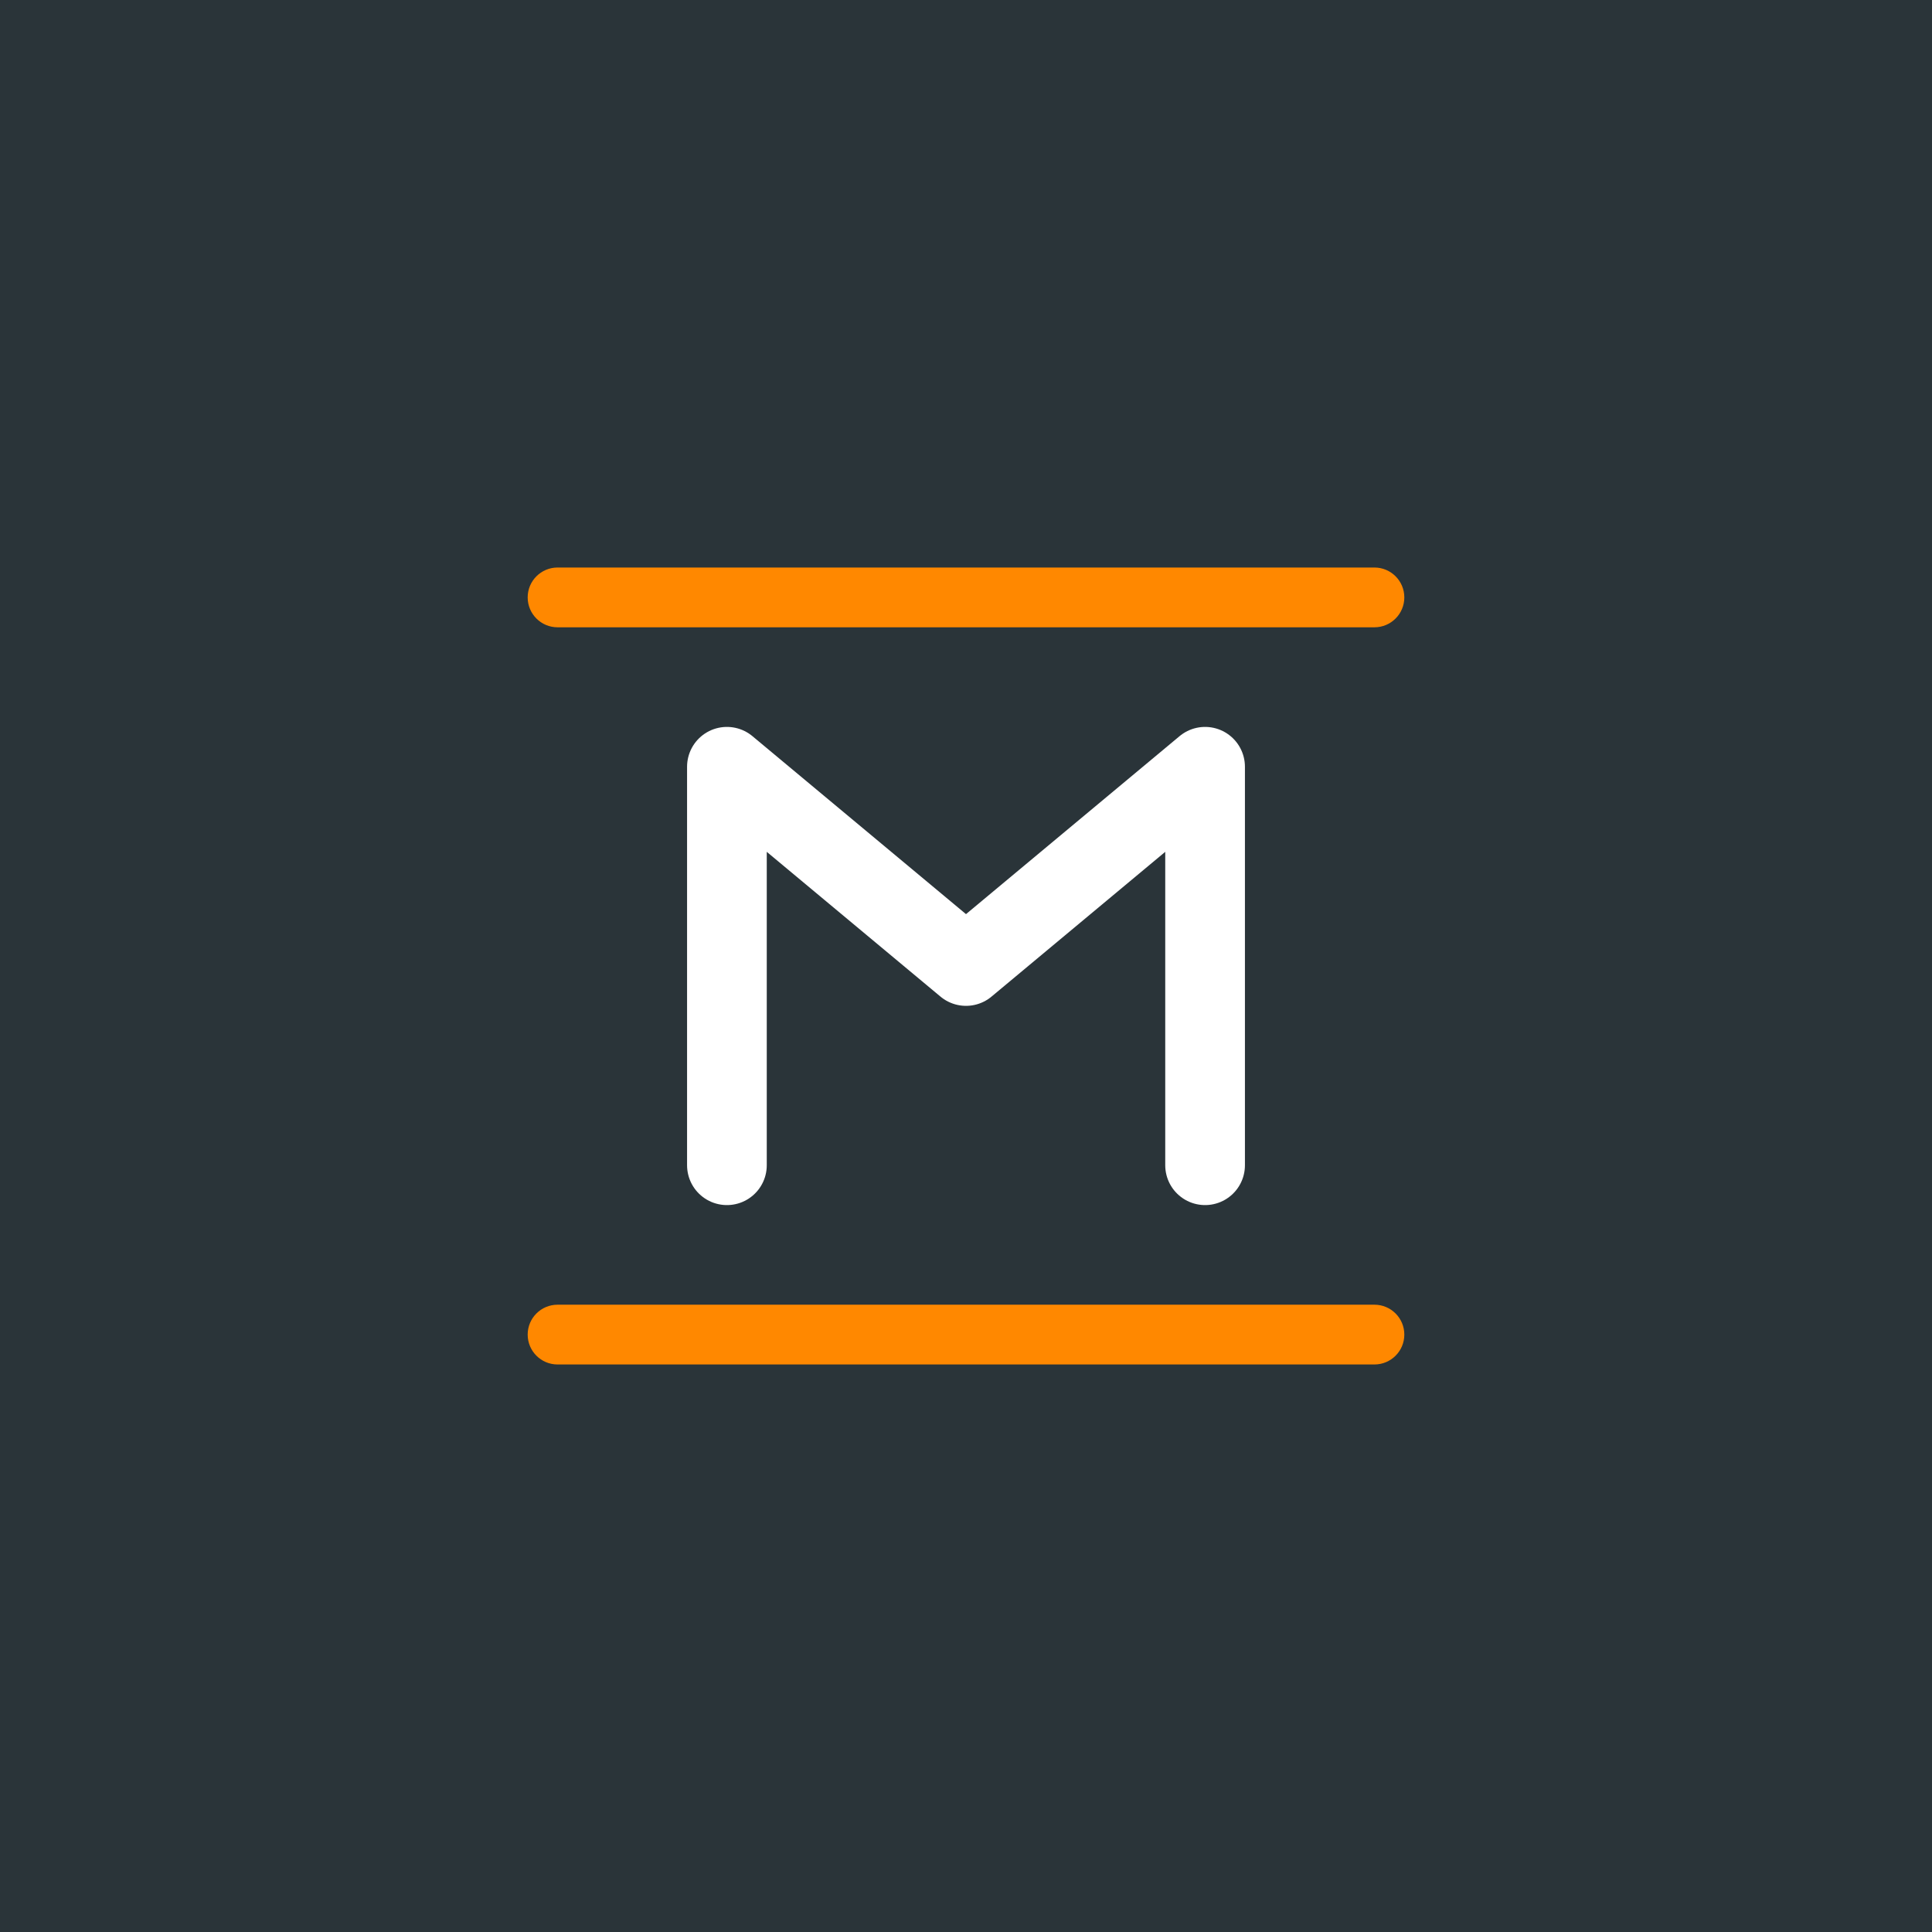
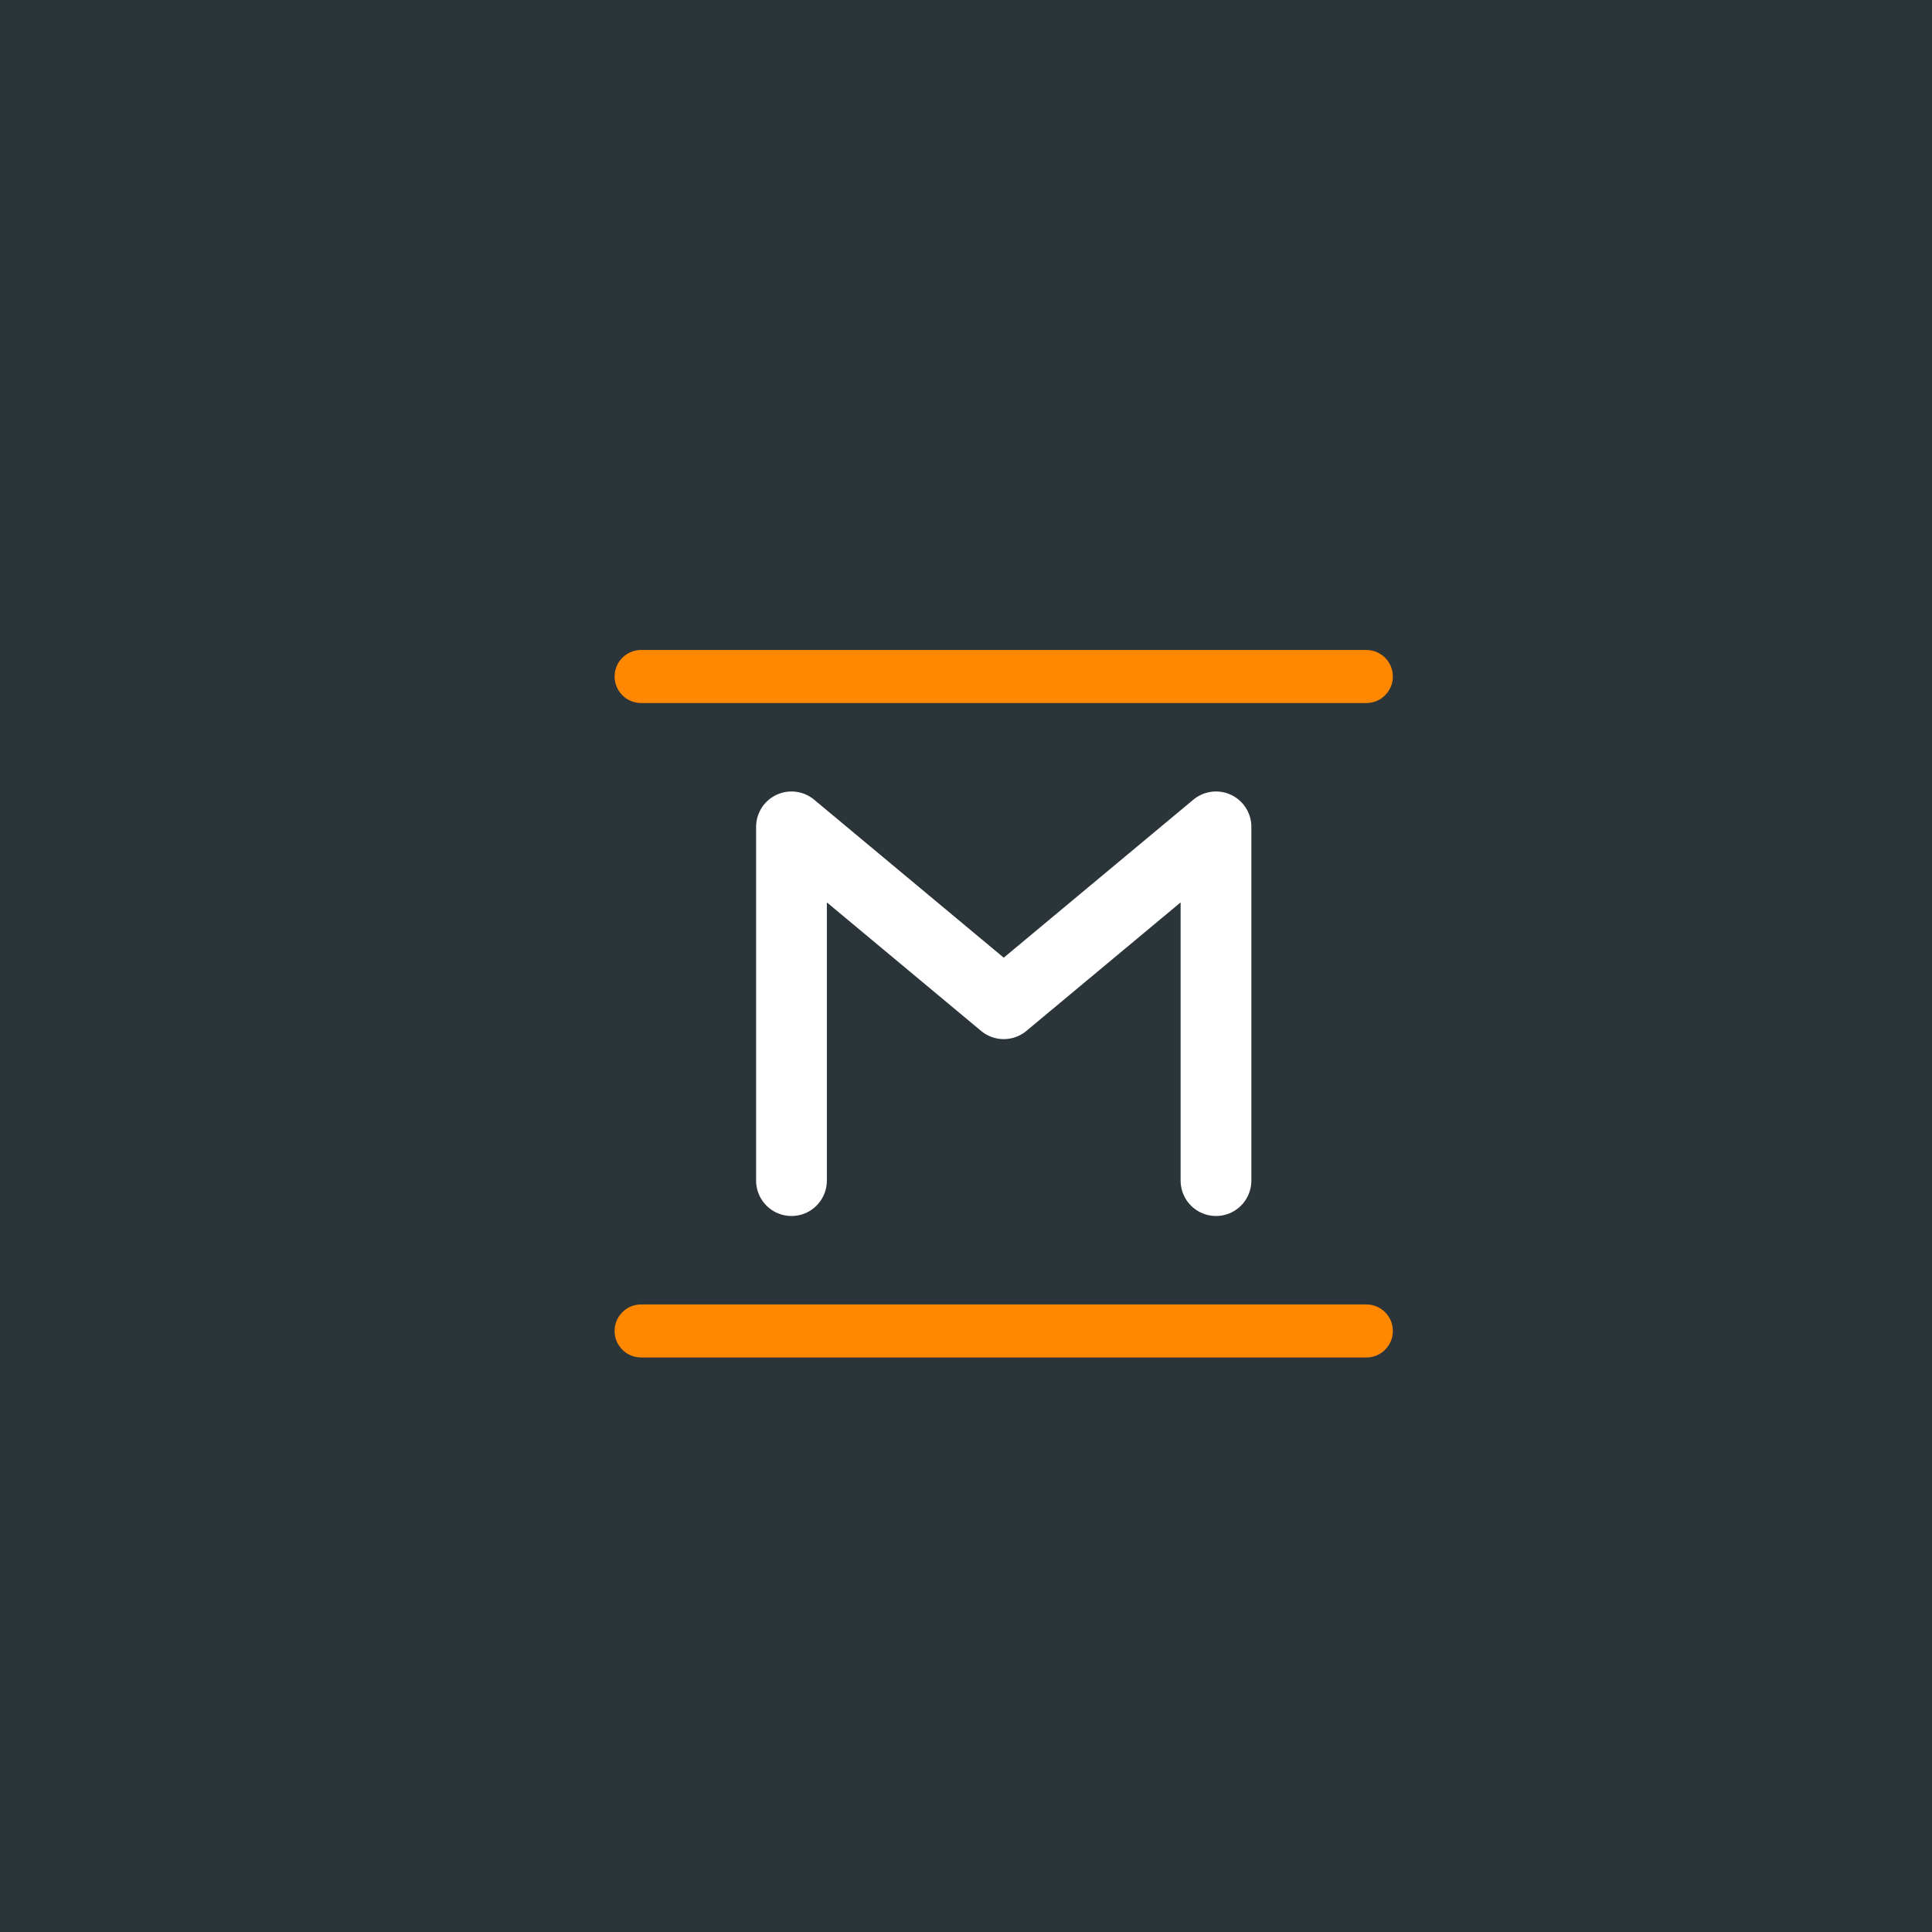
<svg xmlns="http://www.w3.org/2000/svg" viewBox="0 0 512 512">
  <rect width="512" height="512" fill="#2a3439" />
-   <g transform="translate(256 256) scale(10.56) translate(-16 -16)">
+   <g transform="translate(116 116) scale(9.375)">
    <rect x="5" y="6" width="22" height="1.5" fill="#ff8800" rx="0.75" />
    <path d="M10 21V11l6 5 6-5v10" stroke="#ffffff" stroke-width="2" fill="none" stroke-linecap="round" stroke-linejoin="round" />
    <rect x="5" y="24.5" width="22" height="1.5" fill="#ff8800" rx="0.75" />
  </g>
</svg>
